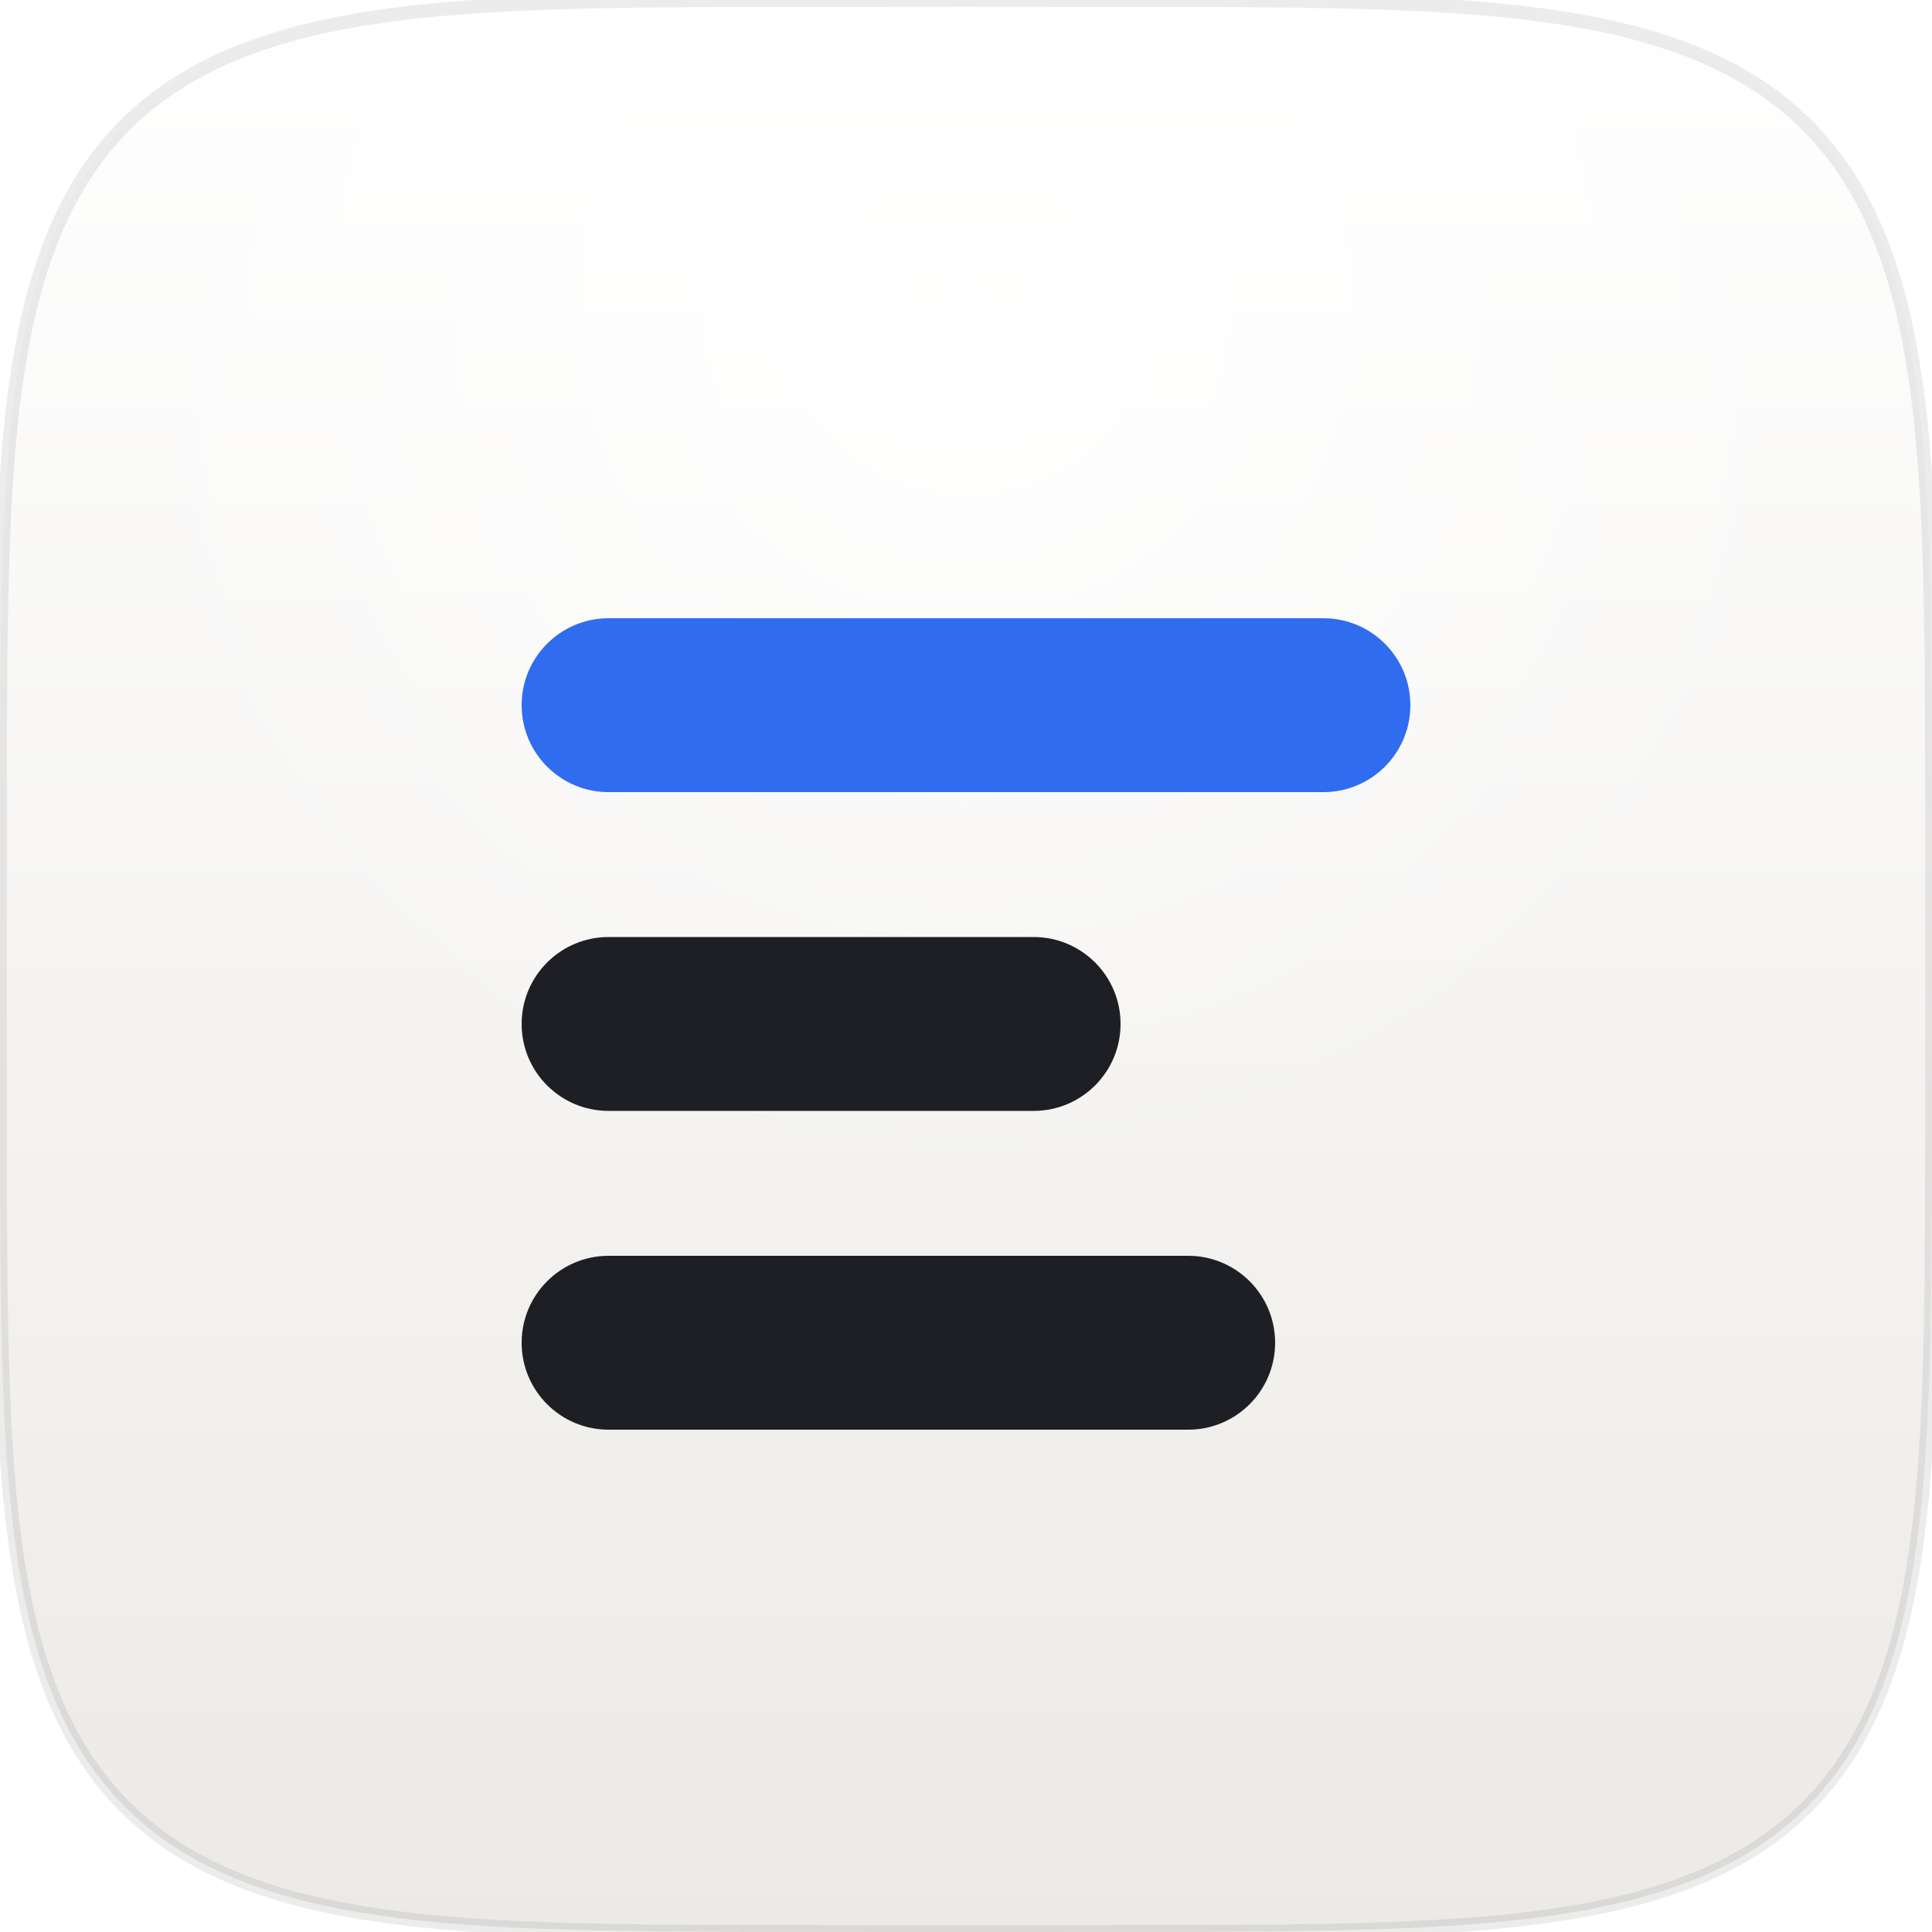
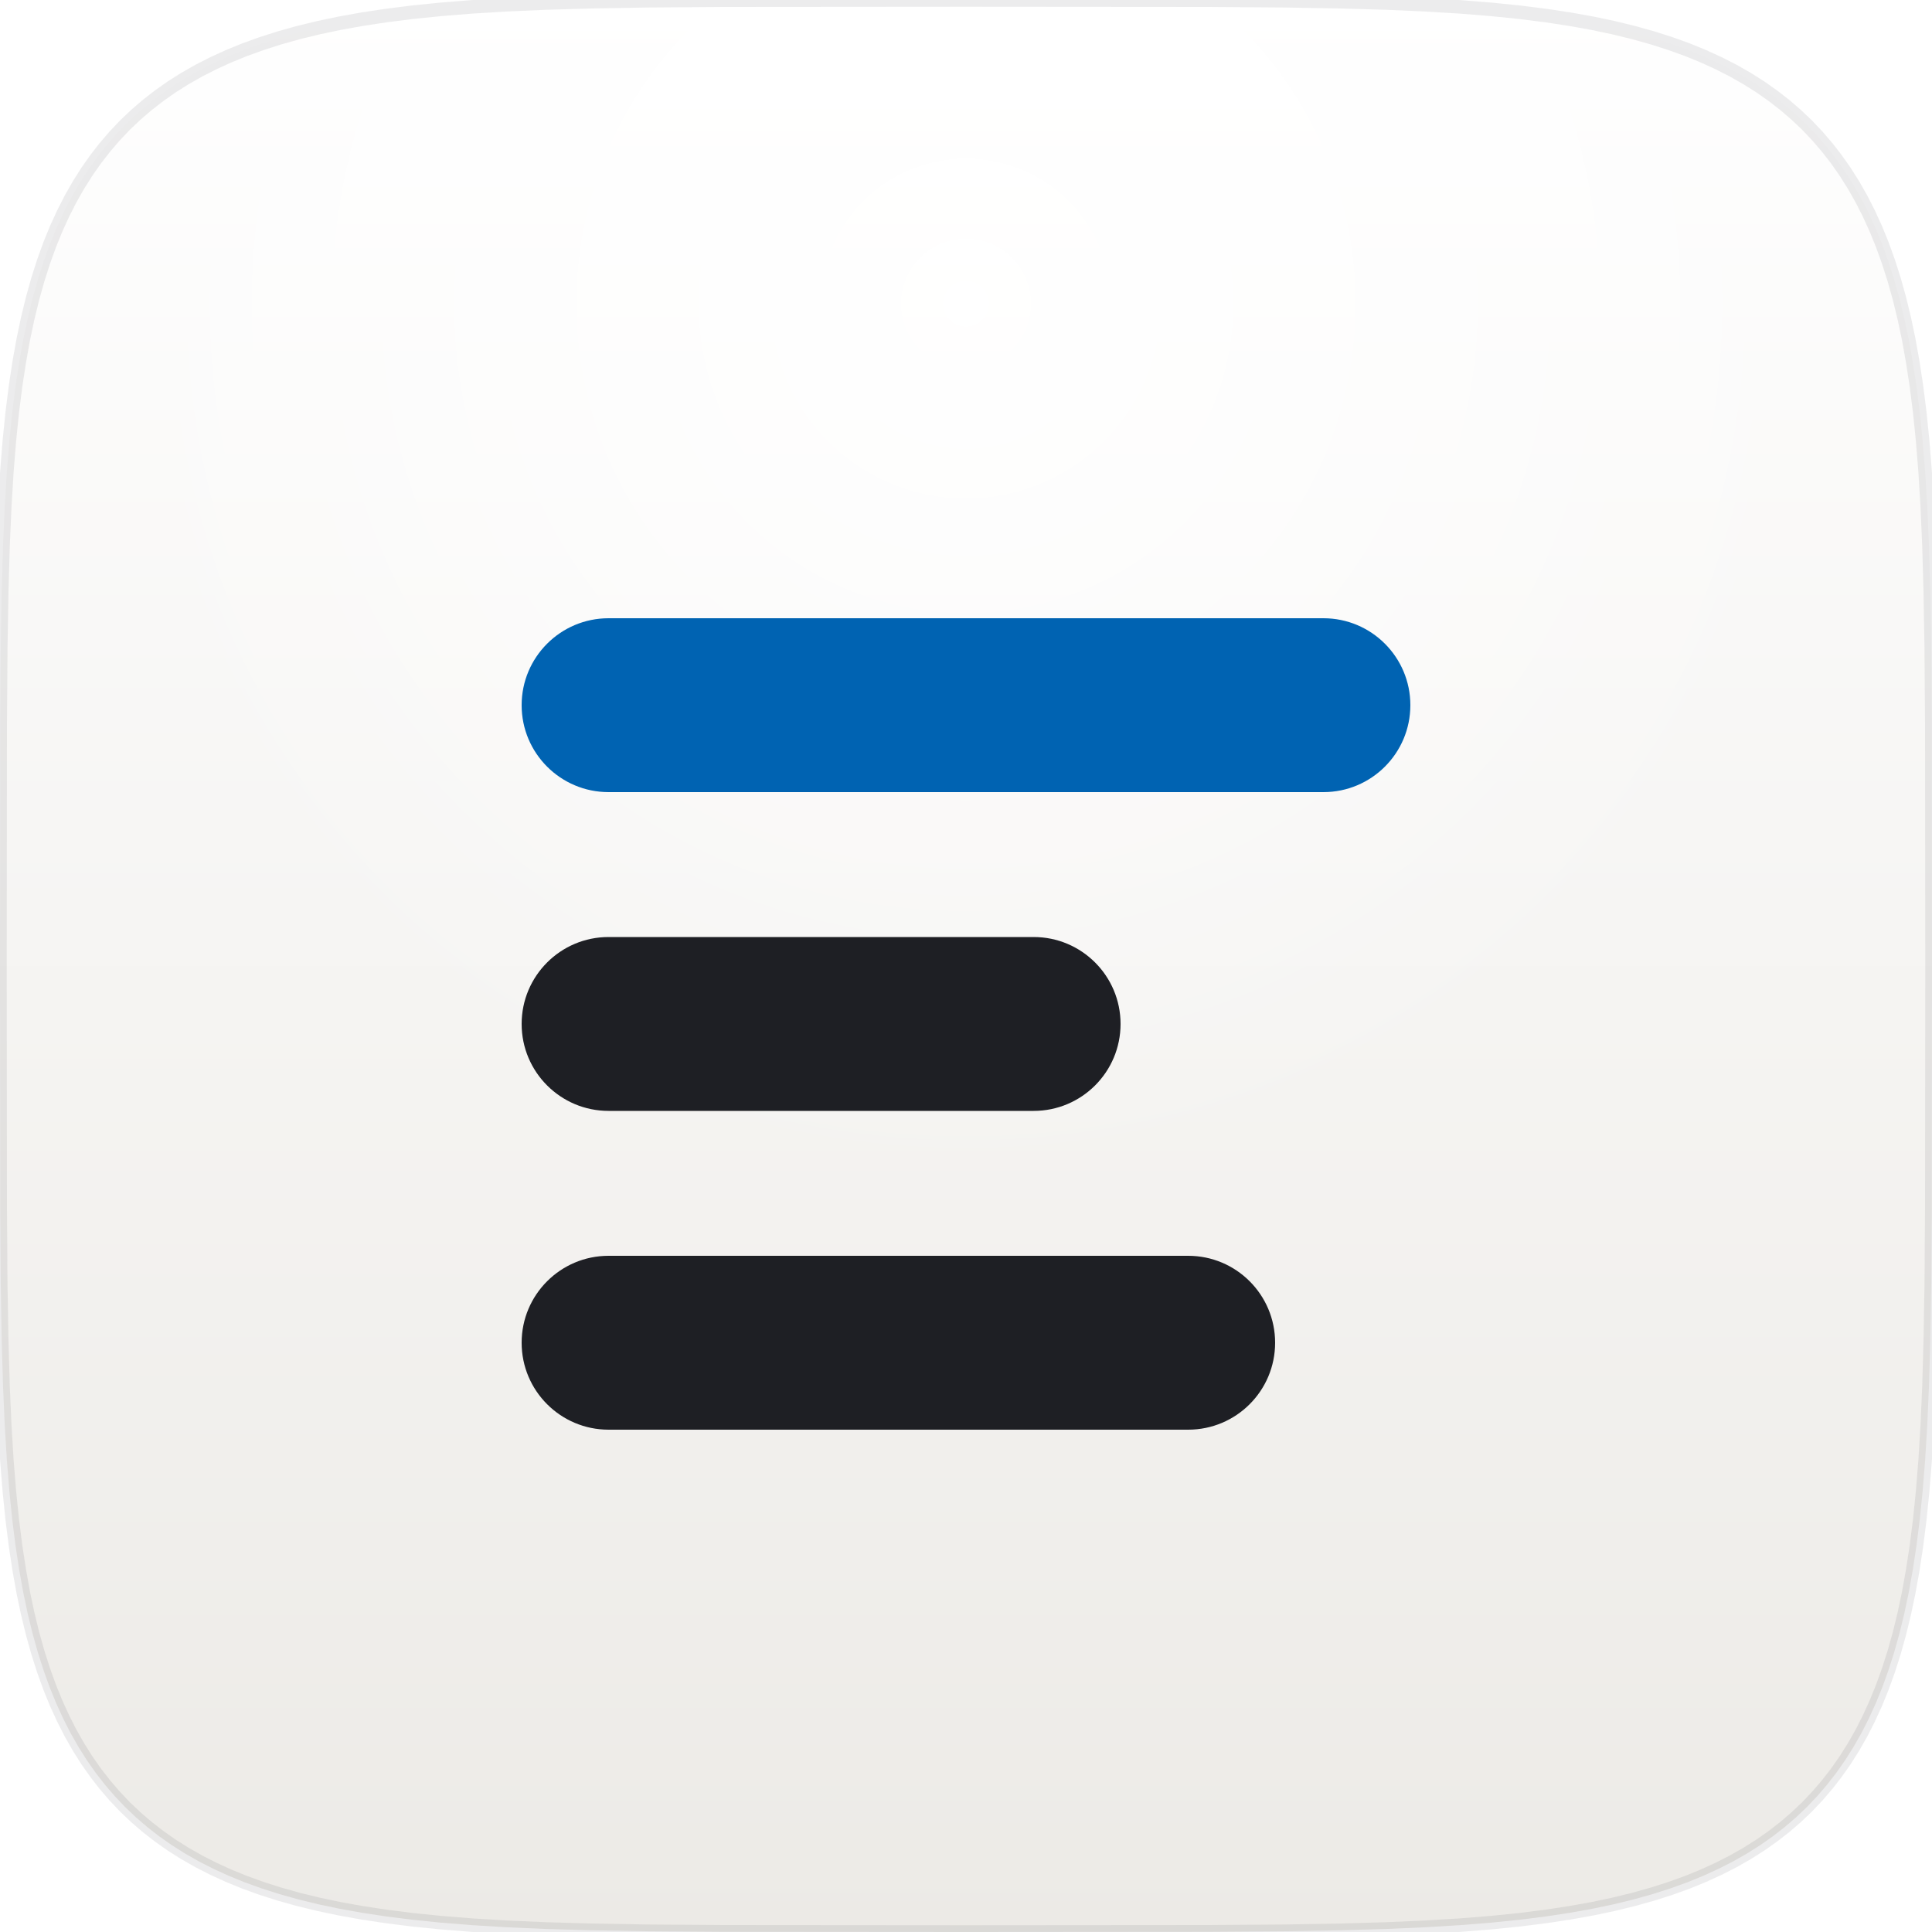
<svg xmlns="http://www.w3.org/2000/svg" width="1024" height="1024" viewBox="0 0 100 100">
  <defs>
    <linearGradient id="g" x1="0" y1="0" x2="0" y2="1">
      <stop offset="0" stop-color="#ffffff" />
      <stop offset="1" stop-color="#eceae6" />
    </linearGradient>
    <radialGradient id="s" cx="0.5" cy="0.16" r="0.9">
      <stop offset="0" stop-color="#ffffff" stop-opacity="0.9" />
      <stop offset="0.5" stop-color="#ffffff" stop-opacity="0" />
    </radialGradient>
  </defs>
  <g transform="translate(0,0) scale(1)">
    <path d="M100.000 50.000L99.990 62.526L99.961 66.524L99.911 69.428L99.842 71.787L99.753 73.807L99.644 75.589L99.515 77.194L99.366 78.657L99.196 80.006L99.006 81.258L98.796 82.428L98.565 83.525L98.313 84.558L98.039 85.534L97.744 86.458L97.428 87.334L97.089 88.166L96.728 88.956L96.344 89.709L95.936 90.426L95.505 91.108L95.049 91.758L94.568 92.377L94.061 92.967L93.528 93.528L92.967 94.061L92.377 94.568L91.758 95.049L91.108 95.505L90.426 95.936L89.709 96.344L88.956 96.728L88.166 97.089L87.334 97.428L86.458 97.744L85.534 98.039L84.558 98.313L83.525 98.565L82.428 98.796L81.258 99.006L80.006 99.196L78.657 99.366L77.194 99.515L75.589 99.644L73.807 99.753L71.787 99.842L69.428 99.911L66.524 99.961L62.526 99.990L50.000 100.000L37.474 99.990L33.476 99.961L30.572 99.911L28.213 99.842L26.193 99.753L24.411 99.644L22.806 99.515L21.343 99.366L19.994 99.196L18.742 99.006L17.572 98.796L16.475 98.565L15.442 98.313L14.466 98.039L13.542 97.744L12.666 97.428L11.834 97.089L11.044 96.728L10.291 96.344L9.574 95.936L8.892 95.505L8.242 95.049L7.623 94.568L7.033 94.061L6.472 93.528L5.939 92.967L5.432 92.377L4.951 91.758L4.495 91.108L4.064 90.426L3.656 89.709L3.272 88.956L2.911 88.166L2.572 87.334L2.256 86.458L1.961 85.534L1.687 84.558L1.435 83.525L1.204 82.428L0.994 81.258L0.804 80.006L0.634 78.657L0.485 77.194L0.356 75.589L0.247 73.807L0.158 71.787L0.089 69.428L0.039 66.524L0.010 62.526L0.000 50.000L0.010 37.474L0.039 33.476L0.089 30.572L0.158 28.213L0.247 26.193L0.356 24.411L0.485 22.806L0.634 21.343L0.804 19.994L0.994 18.742L1.204 17.572L1.435 16.475L1.687 15.442L1.961 14.466L2.256 13.542L2.572 12.666L2.911 11.834L3.272 11.044L3.656 10.291L4.064 9.574L4.495 8.892L4.951 8.242L5.432 7.623L5.939 7.033L6.472 6.472L7.033 5.939L7.623 5.432L8.242 4.951L8.892 4.495L9.574 4.064L10.291 3.656L11.044 3.272L11.834 2.911L12.666 2.572L13.542 2.256L14.466 1.961L15.442 1.687L16.475 1.435L17.572 1.204L18.742 0.994L19.994 0.804L21.343 0.634L22.806 0.485L24.411 0.356L26.193 0.247L28.213 0.158L30.572 0.089L33.476 0.039L37.474 0.010L50.000 0.000L62.526 0.010L66.524 0.039L69.428 0.089L71.787 0.158L73.807 0.247L75.589 0.356L77.194 0.485L78.657 0.634L80.006 0.804L81.258 0.994L82.428 1.204L83.525 1.435L84.558 1.687L85.534 1.961L86.458 2.256L87.334 2.572L88.166 2.911L88.956 3.272L89.709 3.656L90.426 4.064L91.108 4.495L91.758 4.951L92.377 5.432L92.967 5.939L93.528 6.472L94.061 7.033L94.568 7.623L95.049 8.242L95.505 8.892L95.936 9.574L96.344 10.291L96.728 11.044L97.089 11.834L97.428 12.666L97.744 13.542L98.039 14.466L98.313 15.442L98.565 16.475L98.796 17.572L99.006 18.742L99.196 19.994L99.366 21.343L99.515 22.806L99.644 24.411L99.753 26.193L99.842 28.213L99.911 30.572L99.961 33.476L99.990 37.474L100.000 50.000Z" fill="url(#g)" />
    <path d="M100.000 50.000L99.990 62.526L99.961 66.524L99.911 69.428L99.842 71.787L99.753 73.807L99.644 75.589L99.515 77.194L99.366 78.657L99.196 80.006L99.006 81.258L98.796 82.428L98.565 83.525L98.313 84.558L98.039 85.534L97.744 86.458L97.428 87.334L97.089 88.166L96.728 88.956L96.344 89.709L95.936 90.426L95.505 91.108L95.049 91.758L94.568 92.377L94.061 92.967L93.528 93.528L92.967 94.061L92.377 94.568L91.758 95.049L91.108 95.505L90.426 95.936L89.709 96.344L88.956 96.728L88.166 97.089L87.334 97.428L86.458 97.744L85.534 98.039L84.558 98.313L83.525 98.565L82.428 98.796L81.258 99.006L80.006 99.196L78.657 99.366L77.194 99.515L75.589 99.644L73.807 99.753L71.787 99.842L69.428 99.911L66.524 99.961L62.526 99.990L50.000 100.000L37.474 99.990L33.476 99.961L30.572 99.911L28.213 99.842L26.193 99.753L24.411 99.644L22.806 99.515L21.343 99.366L19.994 99.196L18.742 99.006L17.572 98.796L16.475 98.565L15.442 98.313L14.466 98.039L13.542 97.744L12.666 97.428L11.834 97.089L11.044 96.728L10.291 96.344L9.574 95.936L8.892 95.505L8.242 95.049L7.623 94.568L7.033 94.061L6.472 93.528L5.939 92.967L5.432 92.377L4.951 91.758L4.495 91.108L4.064 90.426L3.656 89.709L3.272 88.956L2.911 88.166L2.572 87.334L2.256 86.458L1.961 85.534L1.687 84.558L1.435 83.525L1.204 82.428L0.994 81.258L0.804 80.006L0.634 78.657L0.485 77.194L0.356 75.589L0.247 73.807L0.158 71.787L0.089 69.428L0.039 66.524L0.010 62.526L0.000 50.000L0.010 37.474L0.039 33.476L0.089 30.572L0.158 28.213L0.247 26.193L0.356 24.411L0.485 22.806L0.634 21.343L0.804 19.994L0.994 18.742L1.204 17.572L1.435 16.475L1.687 15.442L1.961 14.466L2.256 13.542L2.572 12.666L2.911 11.834L3.272 11.044L3.656 10.291L4.064 9.574L4.495 8.892L4.951 8.242L5.432 7.623L5.939 7.033L6.472 6.472L7.033 5.939L7.623 5.432L8.242 4.951L8.892 4.495L9.574 4.064L10.291 3.656L11.044 3.272L11.834 2.911L12.666 2.572L13.542 2.256L14.466 1.961L15.442 1.687L16.475 1.435L17.572 1.204L18.742 0.994L19.994 0.804L21.343 0.634L22.806 0.485L24.411 0.356L26.193 0.247L28.213 0.158L30.572 0.089L33.476 0.039L37.474 0.010L50.000 0.000L62.526 0.010L66.524 0.039L69.428 0.089L71.787 0.158L73.807 0.247L75.589 0.356L77.194 0.485L78.657 0.634L80.006 0.804L81.258 0.994L82.428 1.204L83.525 1.435L84.558 1.687L85.534 1.961L86.458 2.256L87.334 2.572L88.166 2.911L88.956 3.272L89.709 3.656L90.426 4.064L91.108 4.495L91.758 4.951L92.377 5.432L92.967 5.939L93.528 6.472L94.061 7.033L94.568 7.623L95.049 8.242L95.505 8.892L95.936 9.574L96.344 10.291L96.728 11.044L97.089 11.834L97.428 12.666L97.744 13.542L98.039 14.466L98.313 15.442L98.565 16.475L98.796 17.572L99.006 18.742L99.196 19.994L99.366 21.343L99.515 22.806L99.644 24.411L99.753 26.193L99.842 28.213L99.911 30.572L99.961 33.476L99.990 37.474L100.000 50.000Z" fill="url(#s)" />
    <path d="M100.000 50.000L99.990 62.526L99.961 66.524L99.911 69.428L99.842 71.787L99.753 73.807L99.644 75.589L99.515 77.194L99.366 78.657L99.196 80.006L99.006 81.258L98.796 82.428L98.565 83.525L98.313 84.558L98.039 85.534L97.744 86.458L97.428 87.334L97.089 88.166L96.728 88.956L96.344 89.709L95.936 90.426L95.505 91.108L95.049 91.758L94.568 92.377L94.061 92.967L93.528 93.528L92.967 94.061L92.377 94.568L91.758 95.049L91.108 95.505L90.426 95.936L89.709 96.344L88.956 96.728L88.166 97.089L87.334 97.428L86.458 97.744L85.534 98.039L84.558 98.313L83.525 98.565L82.428 98.796L81.258 99.006L80.006 99.196L78.657 99.366L77.194 99.515L75.589 99.644L73.807 99.753L71.787 99.842L69.428 99.911L66.524 99.961L62.526 99.990L50.000 100.000L37.474 99.990L33.476 99.961L30.572 99.911L28.213 99.842L26.193 99.753L24.411 99.644L22.806 99.515L21.343 99.366L19.994 99.196L18.742 99.006L17.572 98.796L16.475 98.565L15.442 98.313L14.466 98.039L13.542 97.744L12.666 97.428L11.834 97.089L11.044 96.728L10.291 96.344L9.574 95.936L8.892 95.505L8.242 95.049L7.623 94.568L7.033 94.061L6.472 93.528L5.939 92.967L5.432 92.377L4.951 91.758L4.495 91.108L4.064 90.426L3.656 89.709L3.272 88.956L2.911 88.166L2.572 87.334L2.256 86.458L1.961 85.534L1.687 84.558L1.435 83.525L1.204 82.428L0.994 81.258L0.804 80.006L0.634 78.657L0.485 77.194L0.356 75.589L0.247 73.807L0.158 71.787L0.089 69.428L0.039 66.524L0.010 62.526L0.000 50.000L0.010 37.474L0.039 33.476L0.089 30.572L0.158 28.213L0.247 26.193L0.356 24.411L0.485 22.806L0.634 21.343L0.804 19.994L0.994 18.742L1.204 17.572L1.435 16.475L1.687 15.442L1.961 14.466L2.256 13.542L2.572 12.666L2.911 11.834L3.272 11.044L3.656 10.291L4.064 9.574L4.495 8.892L4.951 8.242L5.432 7.623L5.939 7.033L6.472 6.472L7.033 5.939L7.623 5.432L8.242 4.951L8.892 4.495L9.574 4.064L10.291 3.656L11.044 3.272L11.834 2.911L12.666 2.572L13.542 2.256L14.466 1.961L15.442 1.687L16.475 1.435L17.572 1.204L18.742 0.994L19.994 0.804L21.343 0.634L22.806 0.485L24.411 0.356L26.193 0.247L28.213 0.158L30.572 0.089L33.476 0.039L37.474 0.010L50.000 0.000L62.526 0.010L66.524 0.039L69.428 0.089L71.787 0.158L73.807 0.247L75.589 0.356L77.194 0.485L78.657 0.634L80.006 0.804L81.258 0.994L82.428 1.204L83.525 1.435L84.558 1.687L85.534 1.961L86.458 2.256L87.334 2.572L88.166 2.911L88.956 3.272L89.709 3.656L90.426 4.064L91.108 4.495L91.758 4.951L92.377 5.432L92.967 5.939L93.528 6.472L94.061 7.033L94.568 7.623L95.049 8.242L95.505 8.892L95.936 9.574L96.344 10.291L96.728 11.044L97.089 11.834L97.428 12.666L97.744 13.542L98.039 14.466L98.313 15.442L98.565 16.475L98.796 17.572L99.006 18.742L99.196 19.994L99.366 21.343L99.515 22.806L99.644 24.411L99.753 26.193L99.842 28.213L99.911 30.572L99.961 33.476L99.990 37.474L100.000 50.000Z" fill="none" stroke="rgba(20,20,25,0.08)" stroke-width="0.7" />
-     <rect x="27" y="32" width="46" height="9" rx="4.5" fill="#2f6cf0" />
+     <rect x="27" y="32" width="46" height="9" rx="4.5" fill="#0063B2" />
    <rect x="27" y="48.5" width="31" height="9" rx="4.5" fill="#1e1f24" />
    <rect x="27" y="65" width="39" height="9" rx="4.5" fill="#1e1f24" />
  </g>
</svg>
